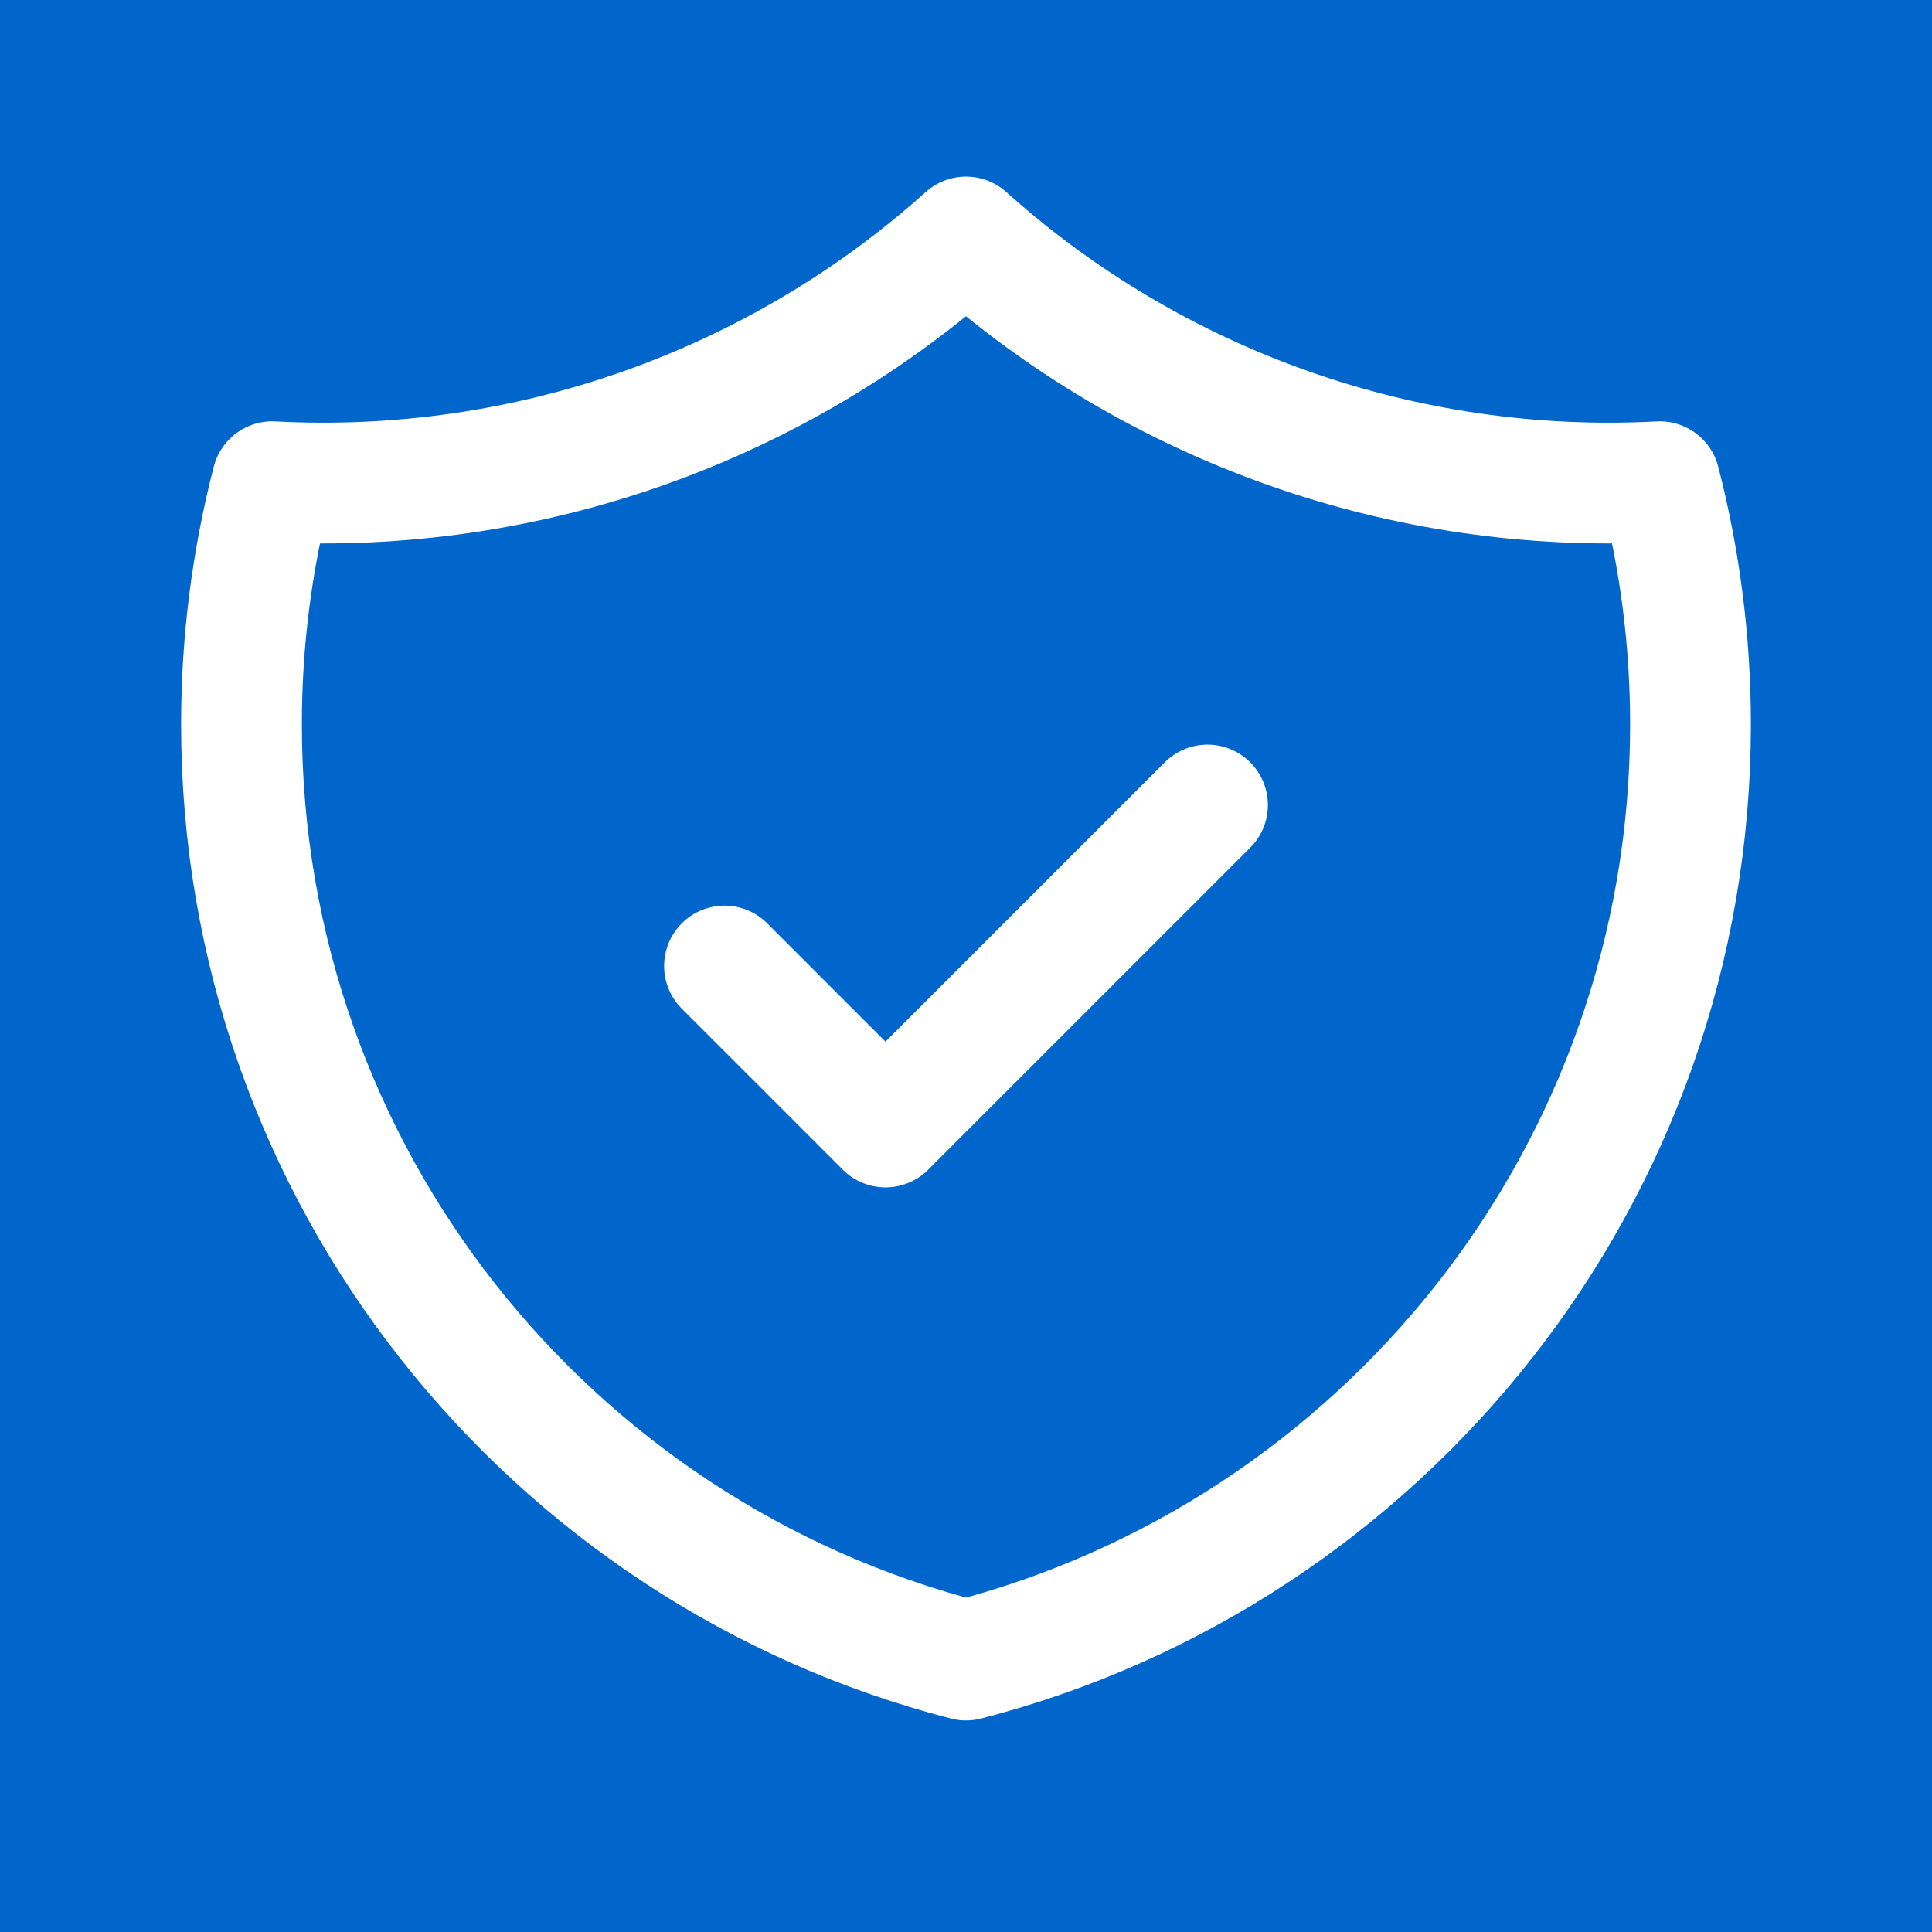
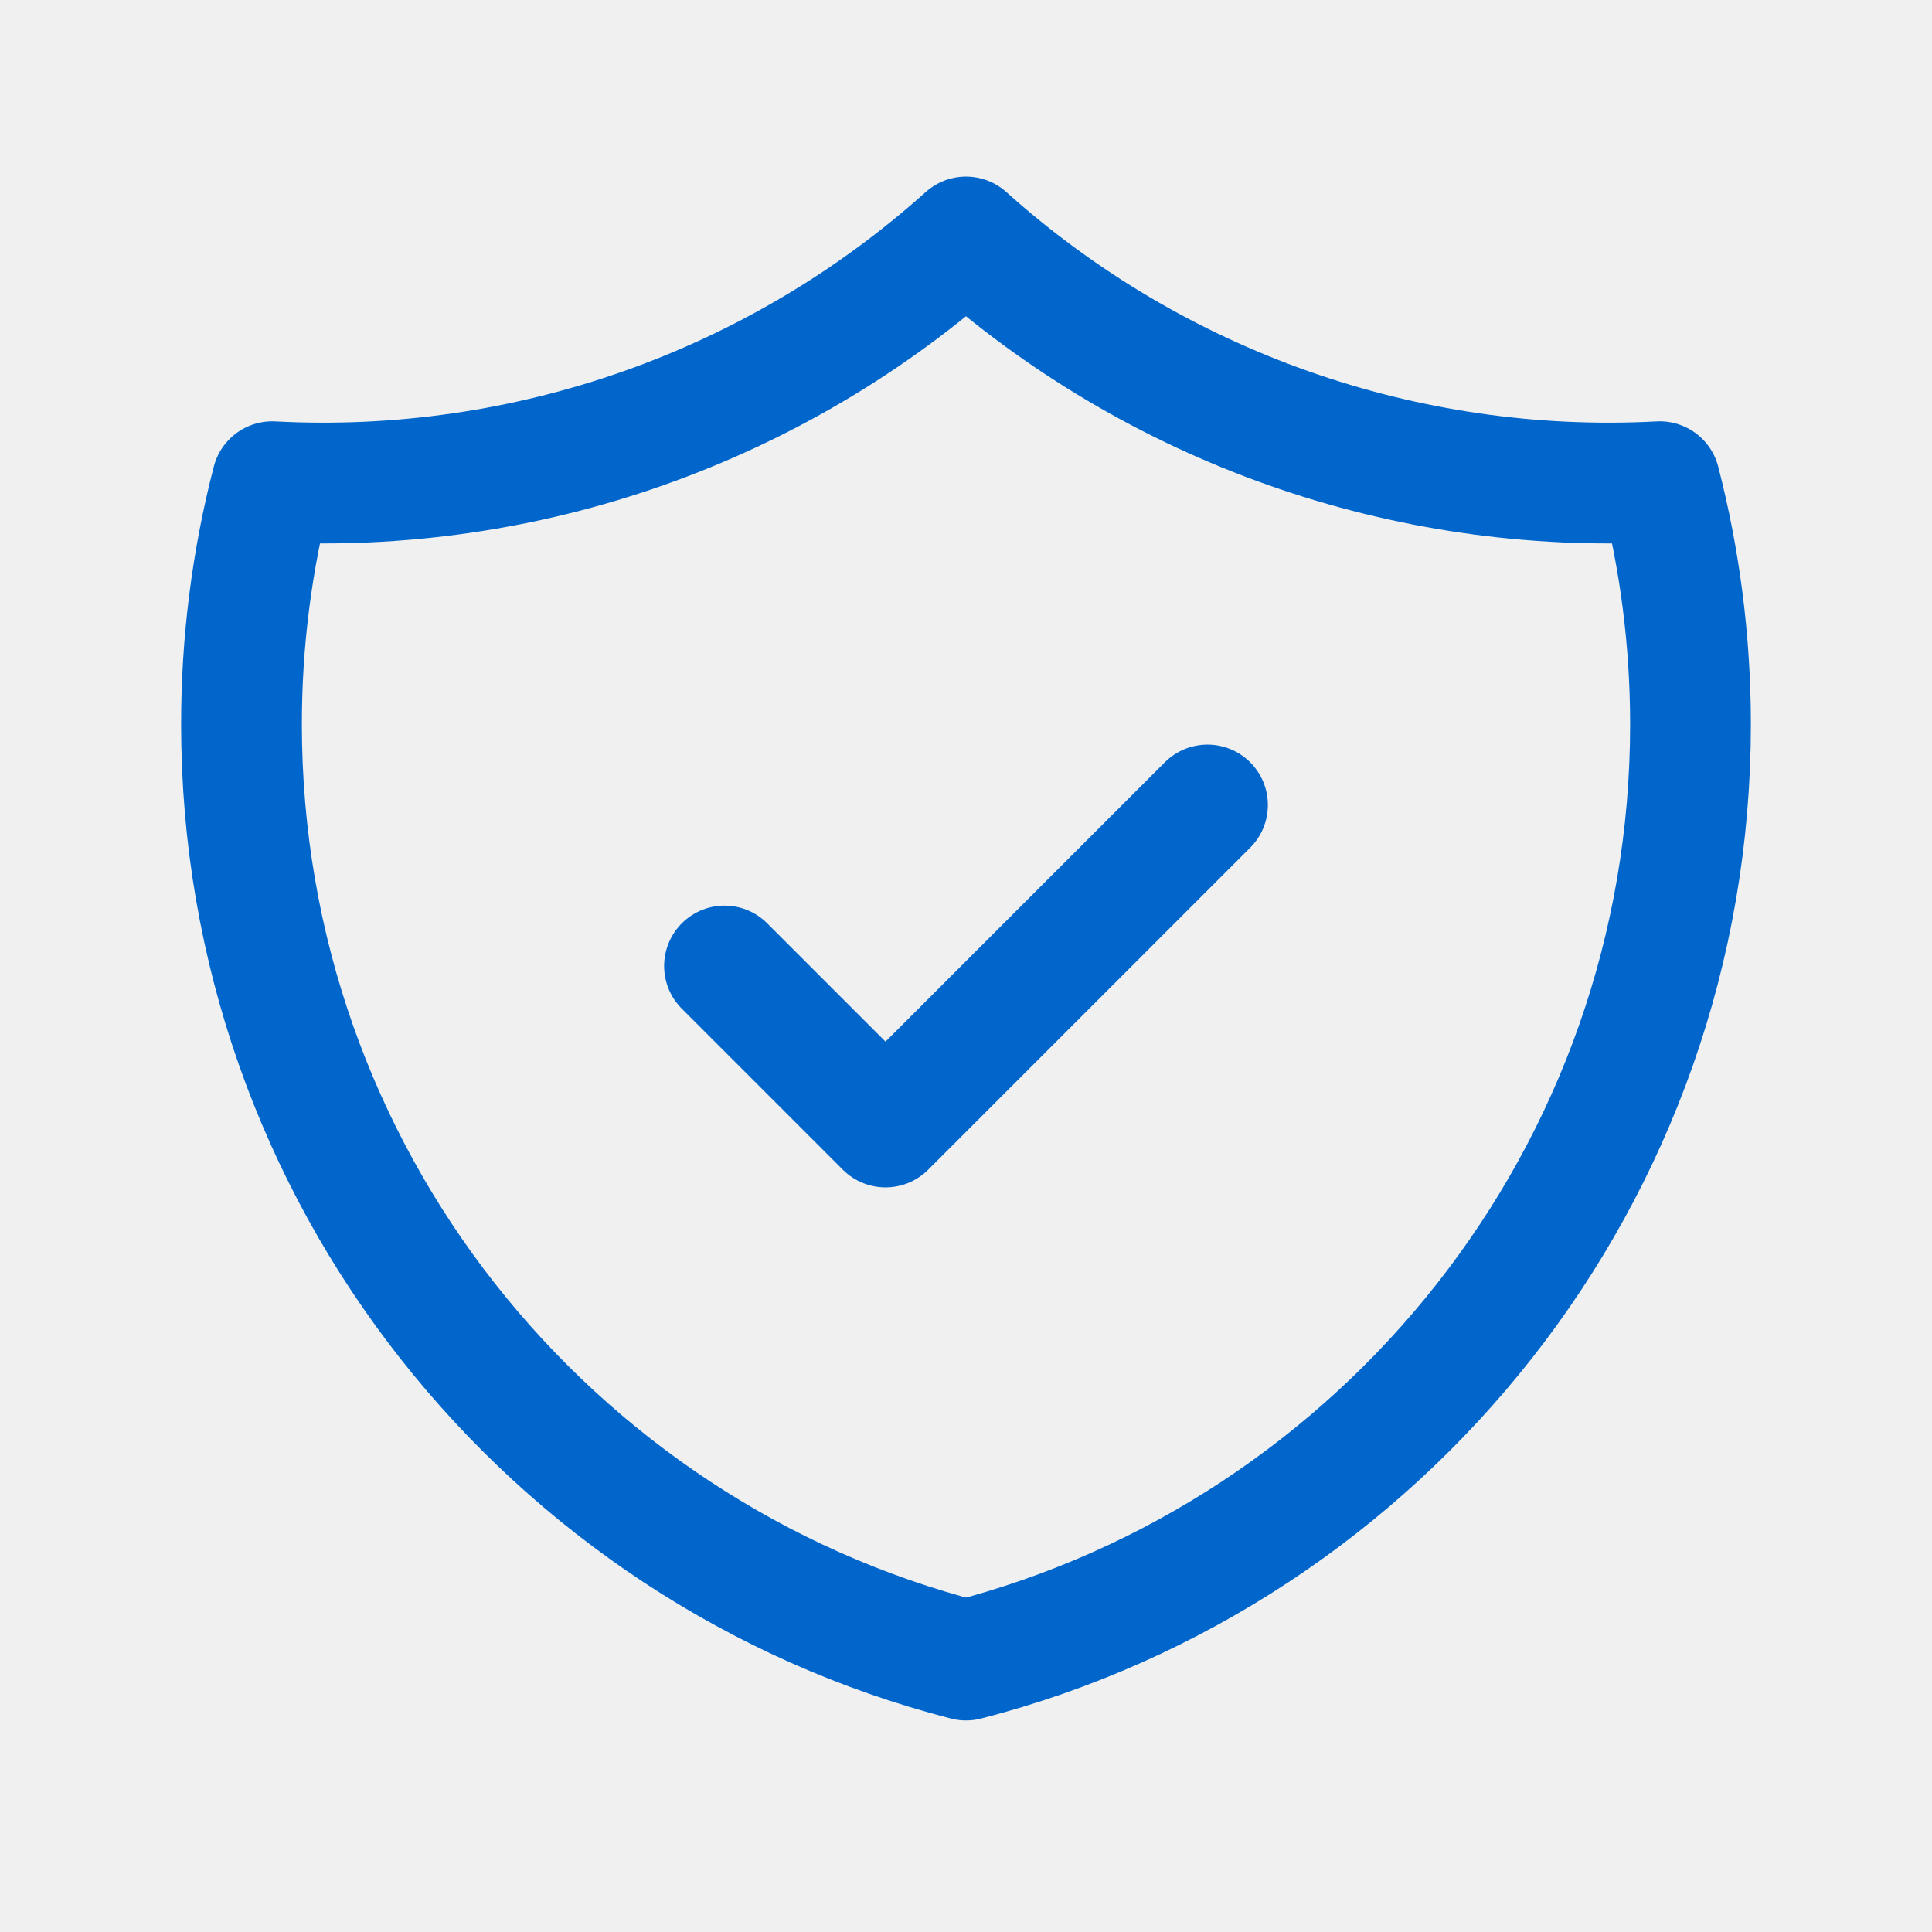
<svg xmlns="http://www.w3.org/2000/svg" width="512" height="512" viewBox="0 0 24 24" fill="none">
-   <rect width="24" height="24" fill="#0066CC" />
-   <path stroke="#FFFFFF" stroke-width="1.5" stroke-linecap="round" stroke-linejoin="round" d="M9 12l2 2 4-4m5.618-4.016A11.955 11.955 0 0112 2.944a11.955 11.955 0 01-8.618 3.04A12.02 12.02 0 003 9c0 5.591 3.824 10.29 9 11.622 5.176-1.332 9-6.03 9-11.622 0-1.042-.133-2.052-.382-3.016z" fill="none" />
+   <path stroke="#0066CC" stroke-width="1.5" stroke-linecap="round" stroke-linejoin="round" d="M9 12l2 2 4-4m5.618-4.016A11.955 11.955 0 0112 2.944a11.955 11.955 0 01-8.618 3.04A12.02 12.02 0 003 9c0 5.591 3.824 10.29 9 11.622 5.176-1.332 9-6.03 9-11.622 0-1.042-.133-2.052-.382-3.016z" fill="none" />
</svg>
